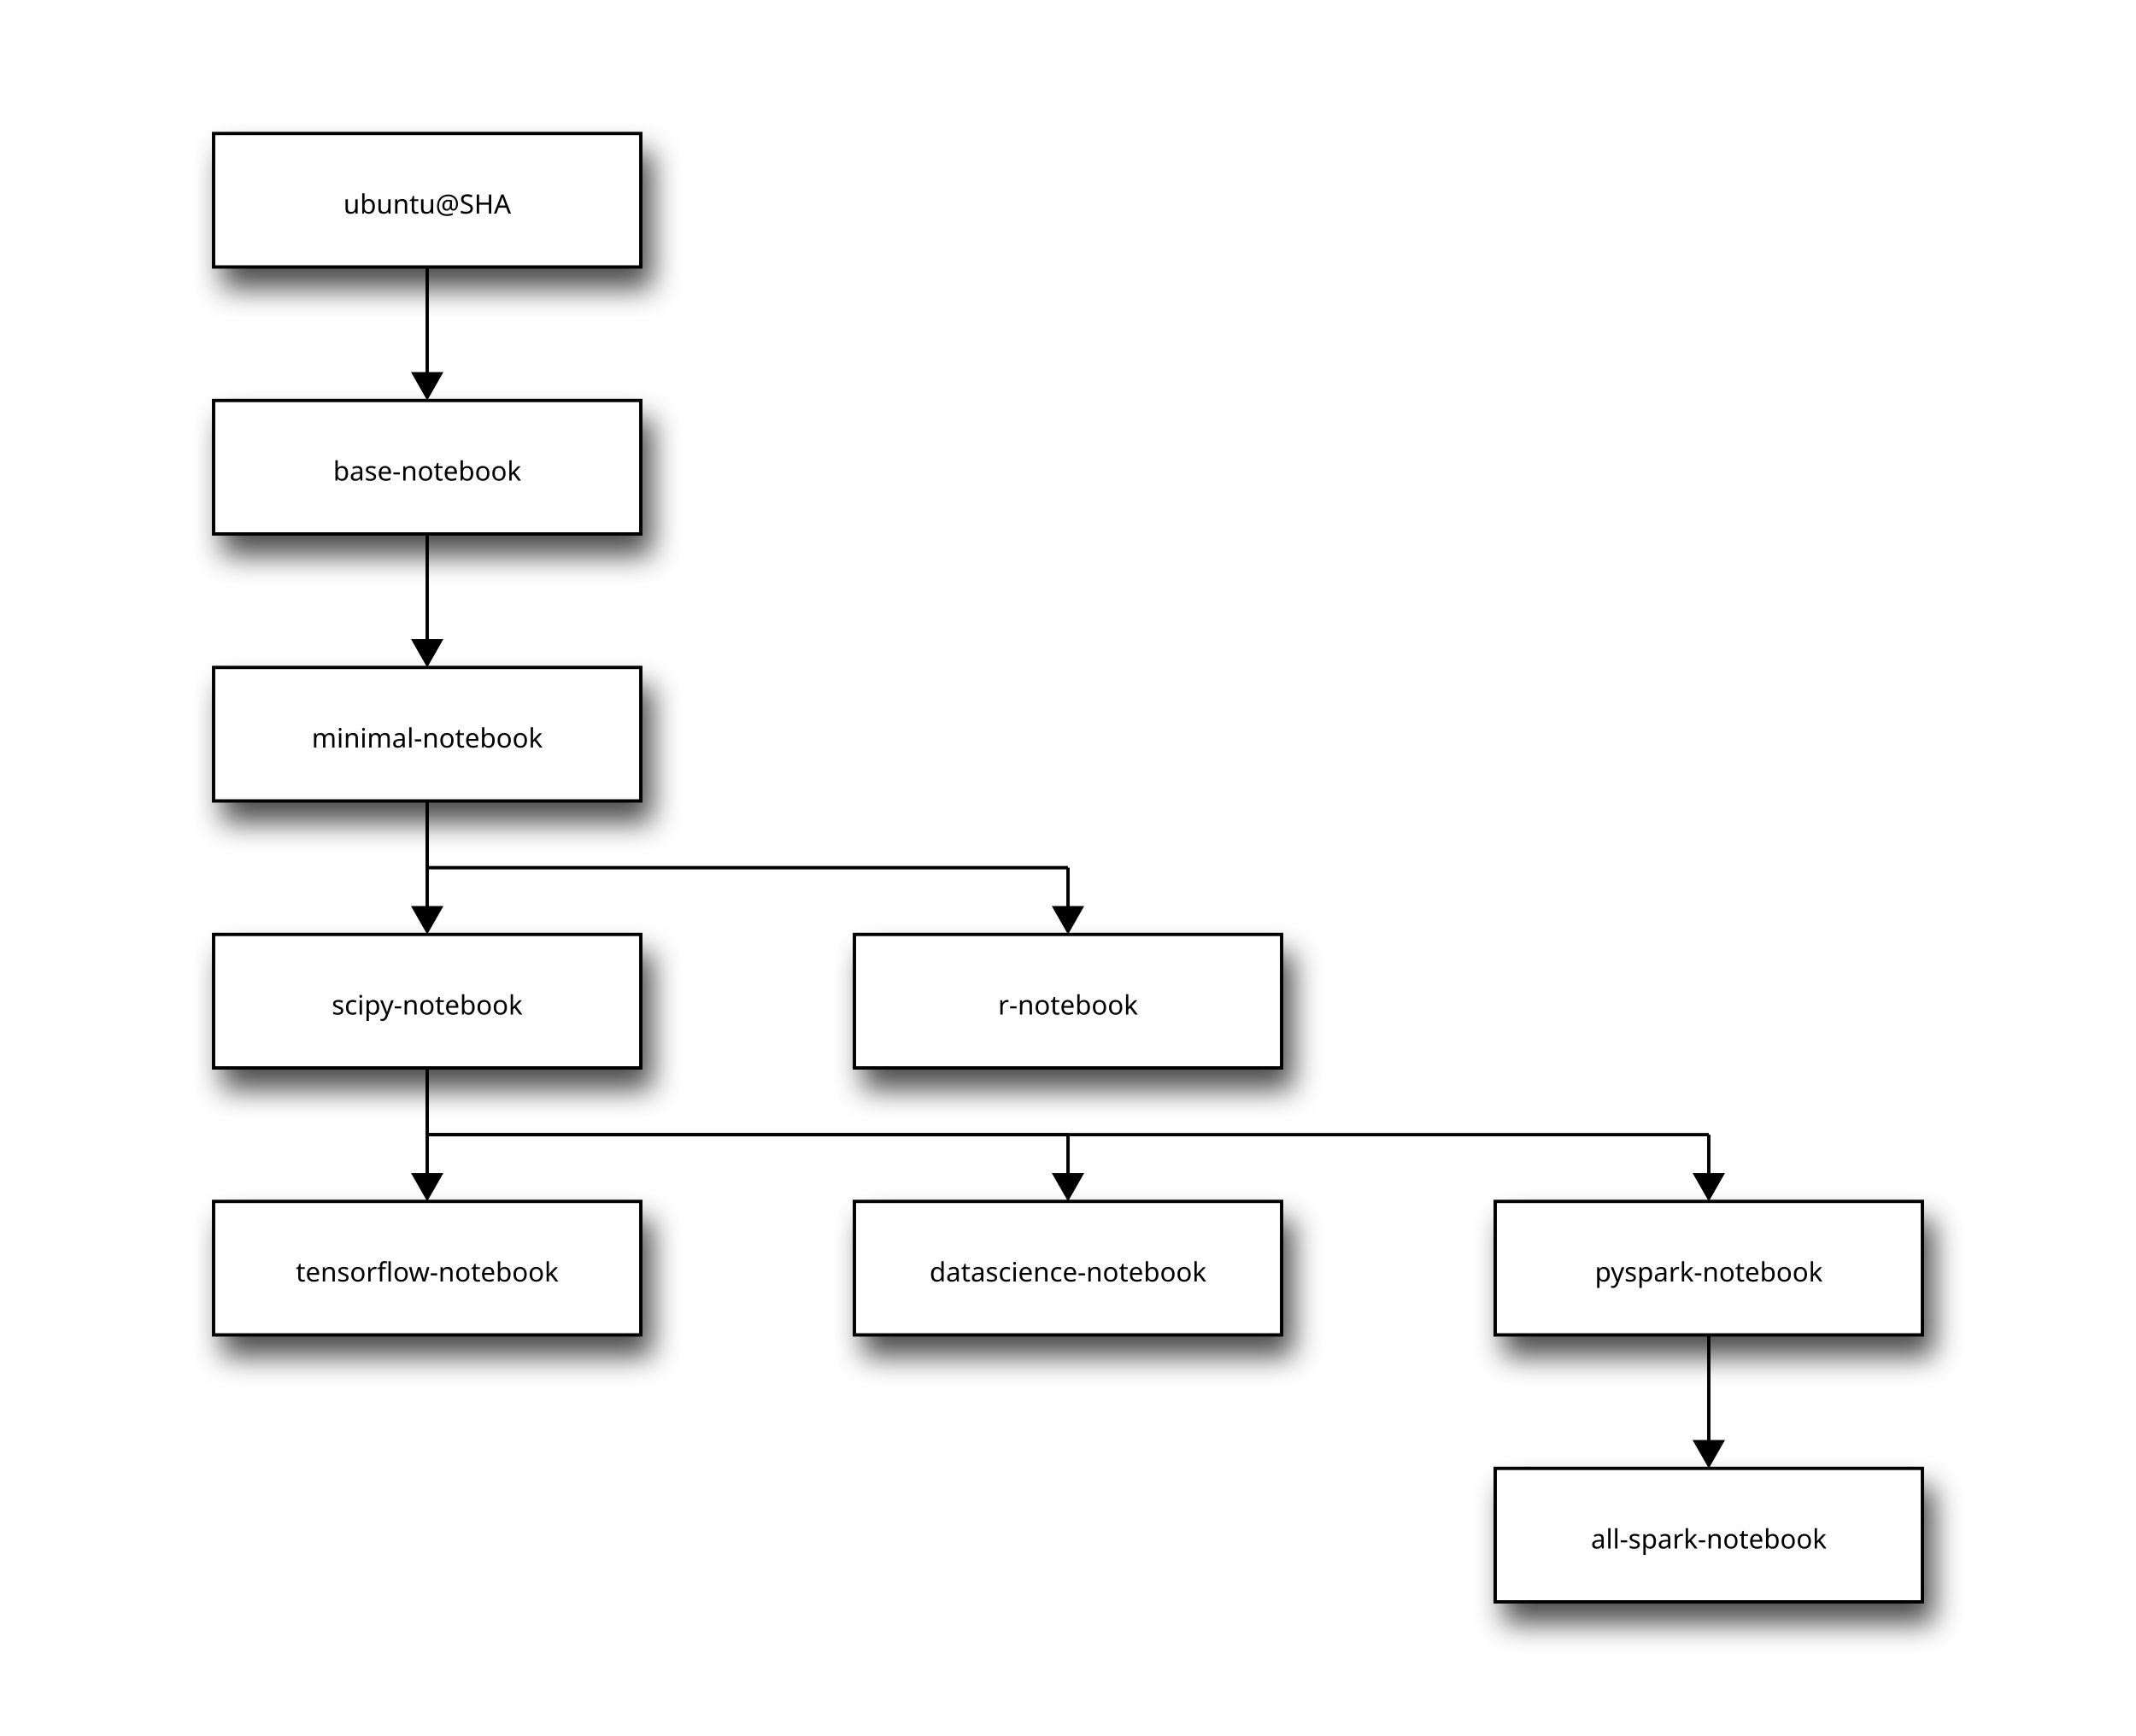
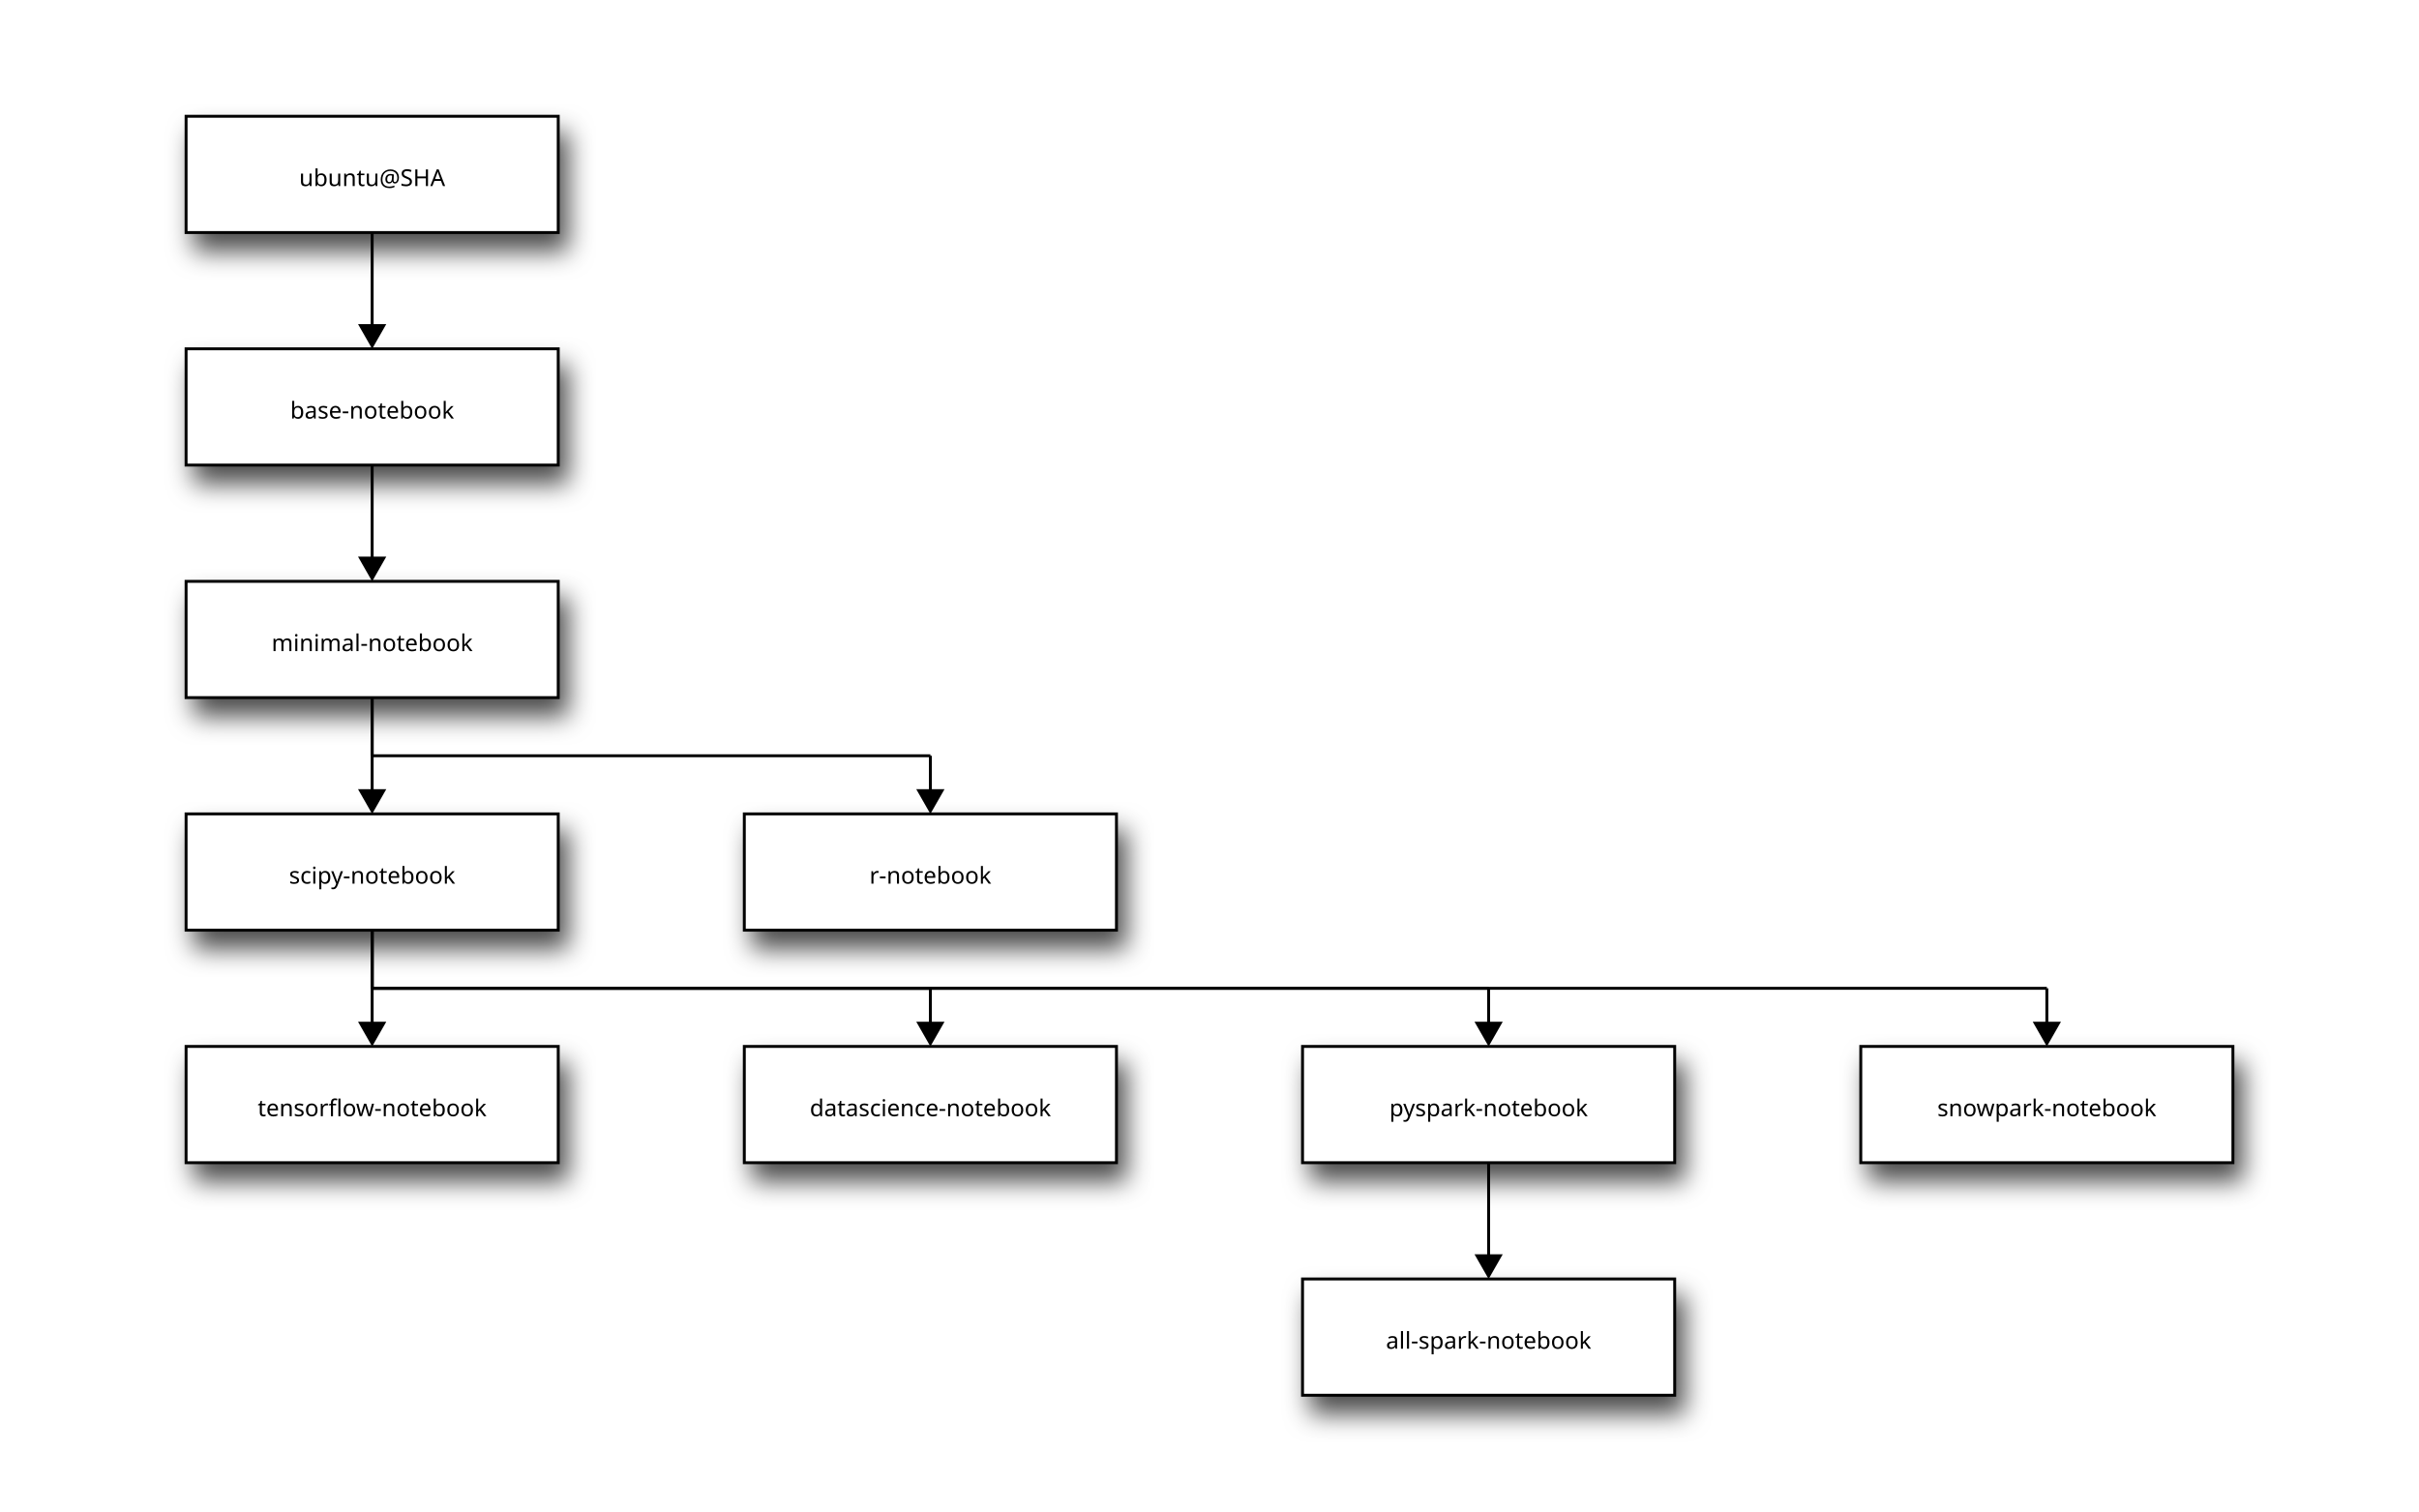
- <svg xmlns="http://www.w3.org/2000/svg" viewBox="0 0 640 520">
+ <svg xmlns="http://www.w3.org/2000/svg" viewBox="0 0 832 520">
  <defs id="defs_block">
    <filter height="1.504" id="filter_blur" width="1.157" x="-0.079" y="-0.252">
      <feGaussianBlur id="feGaussianBlur3780" stdDeviation="4.2" />
    </filter>
  </defs>
  <rect fill="rgb(0,0,0)" height="40" stroke="rgb(0,0,0)" style="filter:url(#filter_blur);opacity:0.7;fill-opacity:1" width="128" x="67" y="46" />
  <rect fill="rgb(0,0,0)" height="40" stroke="rgb(0,0,0)" style="filter:url(#filter_blur);opacity:0.7;fill-opacity:1" width="128" x="67" y="126" />
  <rect fill="rgb(0,0,0)" height="40" stroke="rgb(0,0,0)" style="filter:url(#filter_blur);opacity:0.7;fill-opacity:1" width="128" x="67" y="206" />
  <rect fill="rgb(0,0,0)" height="40" stroke="rgb(0,0,0)" style="filter:url(#filter_blur);opacity:0.7;fill-opacity:1" width="128" x="67" y="286" />
  <rect fill="rgb(0,0,0)" height="40" stroke="rgb(0,0,0)" style="filter:url(#filter_blur);opacity:0.7;fill-opacity:1" width="128" x="259" y="286" />
  <rect fill="rgb(0,0,0)" height="40" stroke="rgb(0,0,0)" style="filter:url(#filter_blur);opacity:0.7;fill-opacity:1" width="128" x="67" y="366" />
  <rect fill="rgb(0,0,0)" height="40" stroke="rgb(0,0,0)" style="filter:url(#filter_blur);opacity:0.7;fill-opacity:1" width="128" x="259" y="366" />
  <rect fill="rgb(0,0,0)" height="40" stroke="rgb(0,0,0)" style="filter:url(#filter_blur);opacity:0.7;fill-opacity:1" width="128" x="451" y="366" />
+   <rect fill="rgb(0,0,0)" height="40" stroke="rgb(0,0,0)" style="filter:url(#filter_blur);opacity:0.7;fill-opacity:1" width="128" x="643" y="366" />
  <rect fill="rgb(0,0,0)" height="40" stroke="rgb(0,0,0)" style="filter:url(#filter_blur);opacity:0.7;fill-opacity:1" width="128" x="451" y="446" />
  <rect fill="rgb(255,255,255)" height="40" stroke="rgb(0,0,0)" width="128" x="64" y="40" />
  <text fill="rgb(0,0,0)" font-family="sans-serif" font-size="8" font-style="normal" font-weight="normal" text-anchor="middle" textLength="44" x="128" y="64">ubuntu@SHA</text>
  <rect fill="rgb(255,255,255)" height="40" stroke="rgb(0,0,0)" width="128" x="64" y="120" />
  <text fill="rgb(0,0,0)" font-family="sans-serif" font-size="8" font-style="normal" font-weight="normal" text-anchor="middle" textLength="58" x="128" y="144">base-notebook</text>
  <rect fill="rgb(255,255,255)" height="40" stroke="rgb(0,0,0)" width="128" x="64" y="200" />
  <text fill="rgb(0,0,0)" font-family="sans-serif" font-size="8" font-style="normal" font-weight="normal" text-anchor="middle" textLength="71" x="128" y="224">minimal-notebook</text>
  <rect fill="rgb(255,255,255)" height="40" stroke="rgb(0,0,0)" width="128" x="64" y="280" />
  <text fill="rgb(0,0,0)" font-family="sans-serif" font-size="8" font-style="normal" font-weight="normal" text-anchor="middle" textLength="62" x="128" y="304">scipy-notebook</text>
  <rect fill="rgb(255,255,255)" height="40" stroke="rgb(0,0,0)" width="128" x="256" y="280" />
  <text fill="rgb(0,0,0)" font-family="sans-serif" font-size="8" font-style="normal" font-weight="normal" text-anchor="middle" textLength="44" x="320" y="304">r-notebook</text>
  <rect fill="rgb(255,255,255)" height="40" stroke="rgb(0,0,0)" width="128" x="64" y="360" />
  <text fill="rgb(0,0,0)" font-family="sans-serif" font-size="8" font-style="normal" font-weight="normal" text-anchor="middle" textLength="84" x="128" y="384">tensorflow-notebook</text>
  <rect fill="rgb(255,255,255)" height="40" stroke="rgb(0,0,0)" width="128" x="256" y="360" />
  <text fill="rgb(0,0,0)" font-family="sans-serif" font-size="8" font-style="normal" font-weight="normal" text-anchor="middle" textLength="88" x="320" y="384">datascience-notebook</text>
  <rect fill="rgb(255,255,255)" height="40" stroke="rgb(0,0,0)" width="128" x="448" y="360" />
  <text fill="rgb(0,0,0)" font-family="sans-serif" font-size="8" font-style="normal" font-weight="normal" text-anchor="middle" textLength="71" x="512" y="384">pyspark-notebook</text>
+   <rect fill="rgb(255,255,255)" height="40" stroke="rgb(0,0,0)" width="128" x="640" y="360" />
+   <text fill="rgb(0,0,0)" font-family="sans-serif" font-size="8" font-style="normal" font-weight="normal" text-anchor="middle" textLength="75" x="704" y="384">snowpark-notebook</text>
  <rect fill="rgb(255,255,255)" height="40" stroke="rgb(0,0,0)" width="128" x="448" y="440" />
  <text fill="rgb(0,0,0)" font-family="sans-serif" font-size="8" font-style="normal" font-weight="normal" text-anchor="middle" textLength="80" x="512" y="464">all-spark-notebook</text>
  <path d="M 128 80 L 128 112" fill="none" stroke="rgb(0,0,0)" />
  <polygon fill="rgb(0,0,0)" points="128,119 124,112 132,112 128,119" stroke="rgb(0,0,0)" />
  <path d="M 128 160 L 128 192" fill="none" stroke="rgb(0,0,0)" />
  <polygon fill="rgb(0,0,0)" points="128,199 124,192 132,192 128,199" stroke="rgb(0,0,0)" />
+   <path d="M 128 240 L 128 272" fill="none" stroke="rgb(0,0,0)" />
+   <polygon fill="rgb(0,0,0)" points="128,279 124,272 132,272 128,279" stroke="rgb(0,0,0)" />
  <path d="M 128 240 L 128 260" fill="none" stroke="rgb(0,0,0)" />
  <path d="M 128 260 L 320 260" fill="none" stroke="rgb(0,0,0)" />
  <path d="M 320 260 L 320 272" fill="none" stroke="rgb(0,0,0)" />
  <polygon fill="rgb(0,0,0)" points="320,279 316,272 324,272 320,279" stroke="rgb(0,0,0)" />
-   <path d="M 128 240 L 128 272" fill="none" stroke="rgb(0,0,0)" />
-   <polygon fill="rgb(0,0,0)" points="128,279 124,272 132,272 128,279" stroke="rgb(0,0,0)" />
  <path d="M 128 320 L 128 340" fill="none" stroke="rgb(0,0,0)" />
-   <path d="M 128 340 L 512 340" fill="none" stroke="rgb(0,0,0)" />
-   <path d="M 512 340 L 512 352" fill="none" stroke="rgb(0,0,0)" />
-   <polygon fill="rgb(0,0,0)" points="512,359 508,352 516,352 512,359" stroke="rgb(0,0,0)" />
+   <path d="M 128 340 L 704 340" fill="none" stroke="rgb(0,0,0)" />
+   <path d="M 704 340 L 704 352" fill="none" stroke="rgb(0,0,0)" />
+   <polygon fill="rgb(0,0,0)" points="704,359 700,352 708,352 704,359" stroke="rgb(0,0,0)" />
  <path d="M 128 320 L 128 352" fill="none" stroke="rgb(0,0,0)" />
  <polygon fill="rgb(0,0,0)" points="128,359 124,352 132,352 128,359" stroke="rgb(0,0,0)" />
  <path d="M 128 320 L 128 340" fill="none" stroke="rgb(0,0,0)" />
  <path d="M 128 340 L 320 340" fill="none" stroke="rgb(0,0,0)" />
  <path d="M 320 340 L 320 352" fill="none" stroke="rgb(0,0,0)" />
  <polygon fill="rgb(0,0,0)" points="320,359 316,352 324,352 320,359" stroke="rgb(0,0,0)" />
+   <path d="M 128 320 L 128 340" fill="none" stroke="rgb(0,0,0)" />
+   <path d="M 128 340 L 512 340" fill="none" stroke="rgb(0,0,0)" />
+   <path d="M 512 340 L 512 352" fill="none" stroke="rgb(0,0,0)" />
+   <polygon fill="rgb(0,0,0)" points="512,359 508,352 516,352 512,359" stroke="rgb(0,0,0)" />
  <path d="M 512 400 L 512 432" fill="none" stroke="rgb(0,0,0)" />
  <polygon fill="rgb(0,0,0)" points="512,439 508,432 516,432 512,439" stroke="rgb(0,0,0)" />
</svg>
